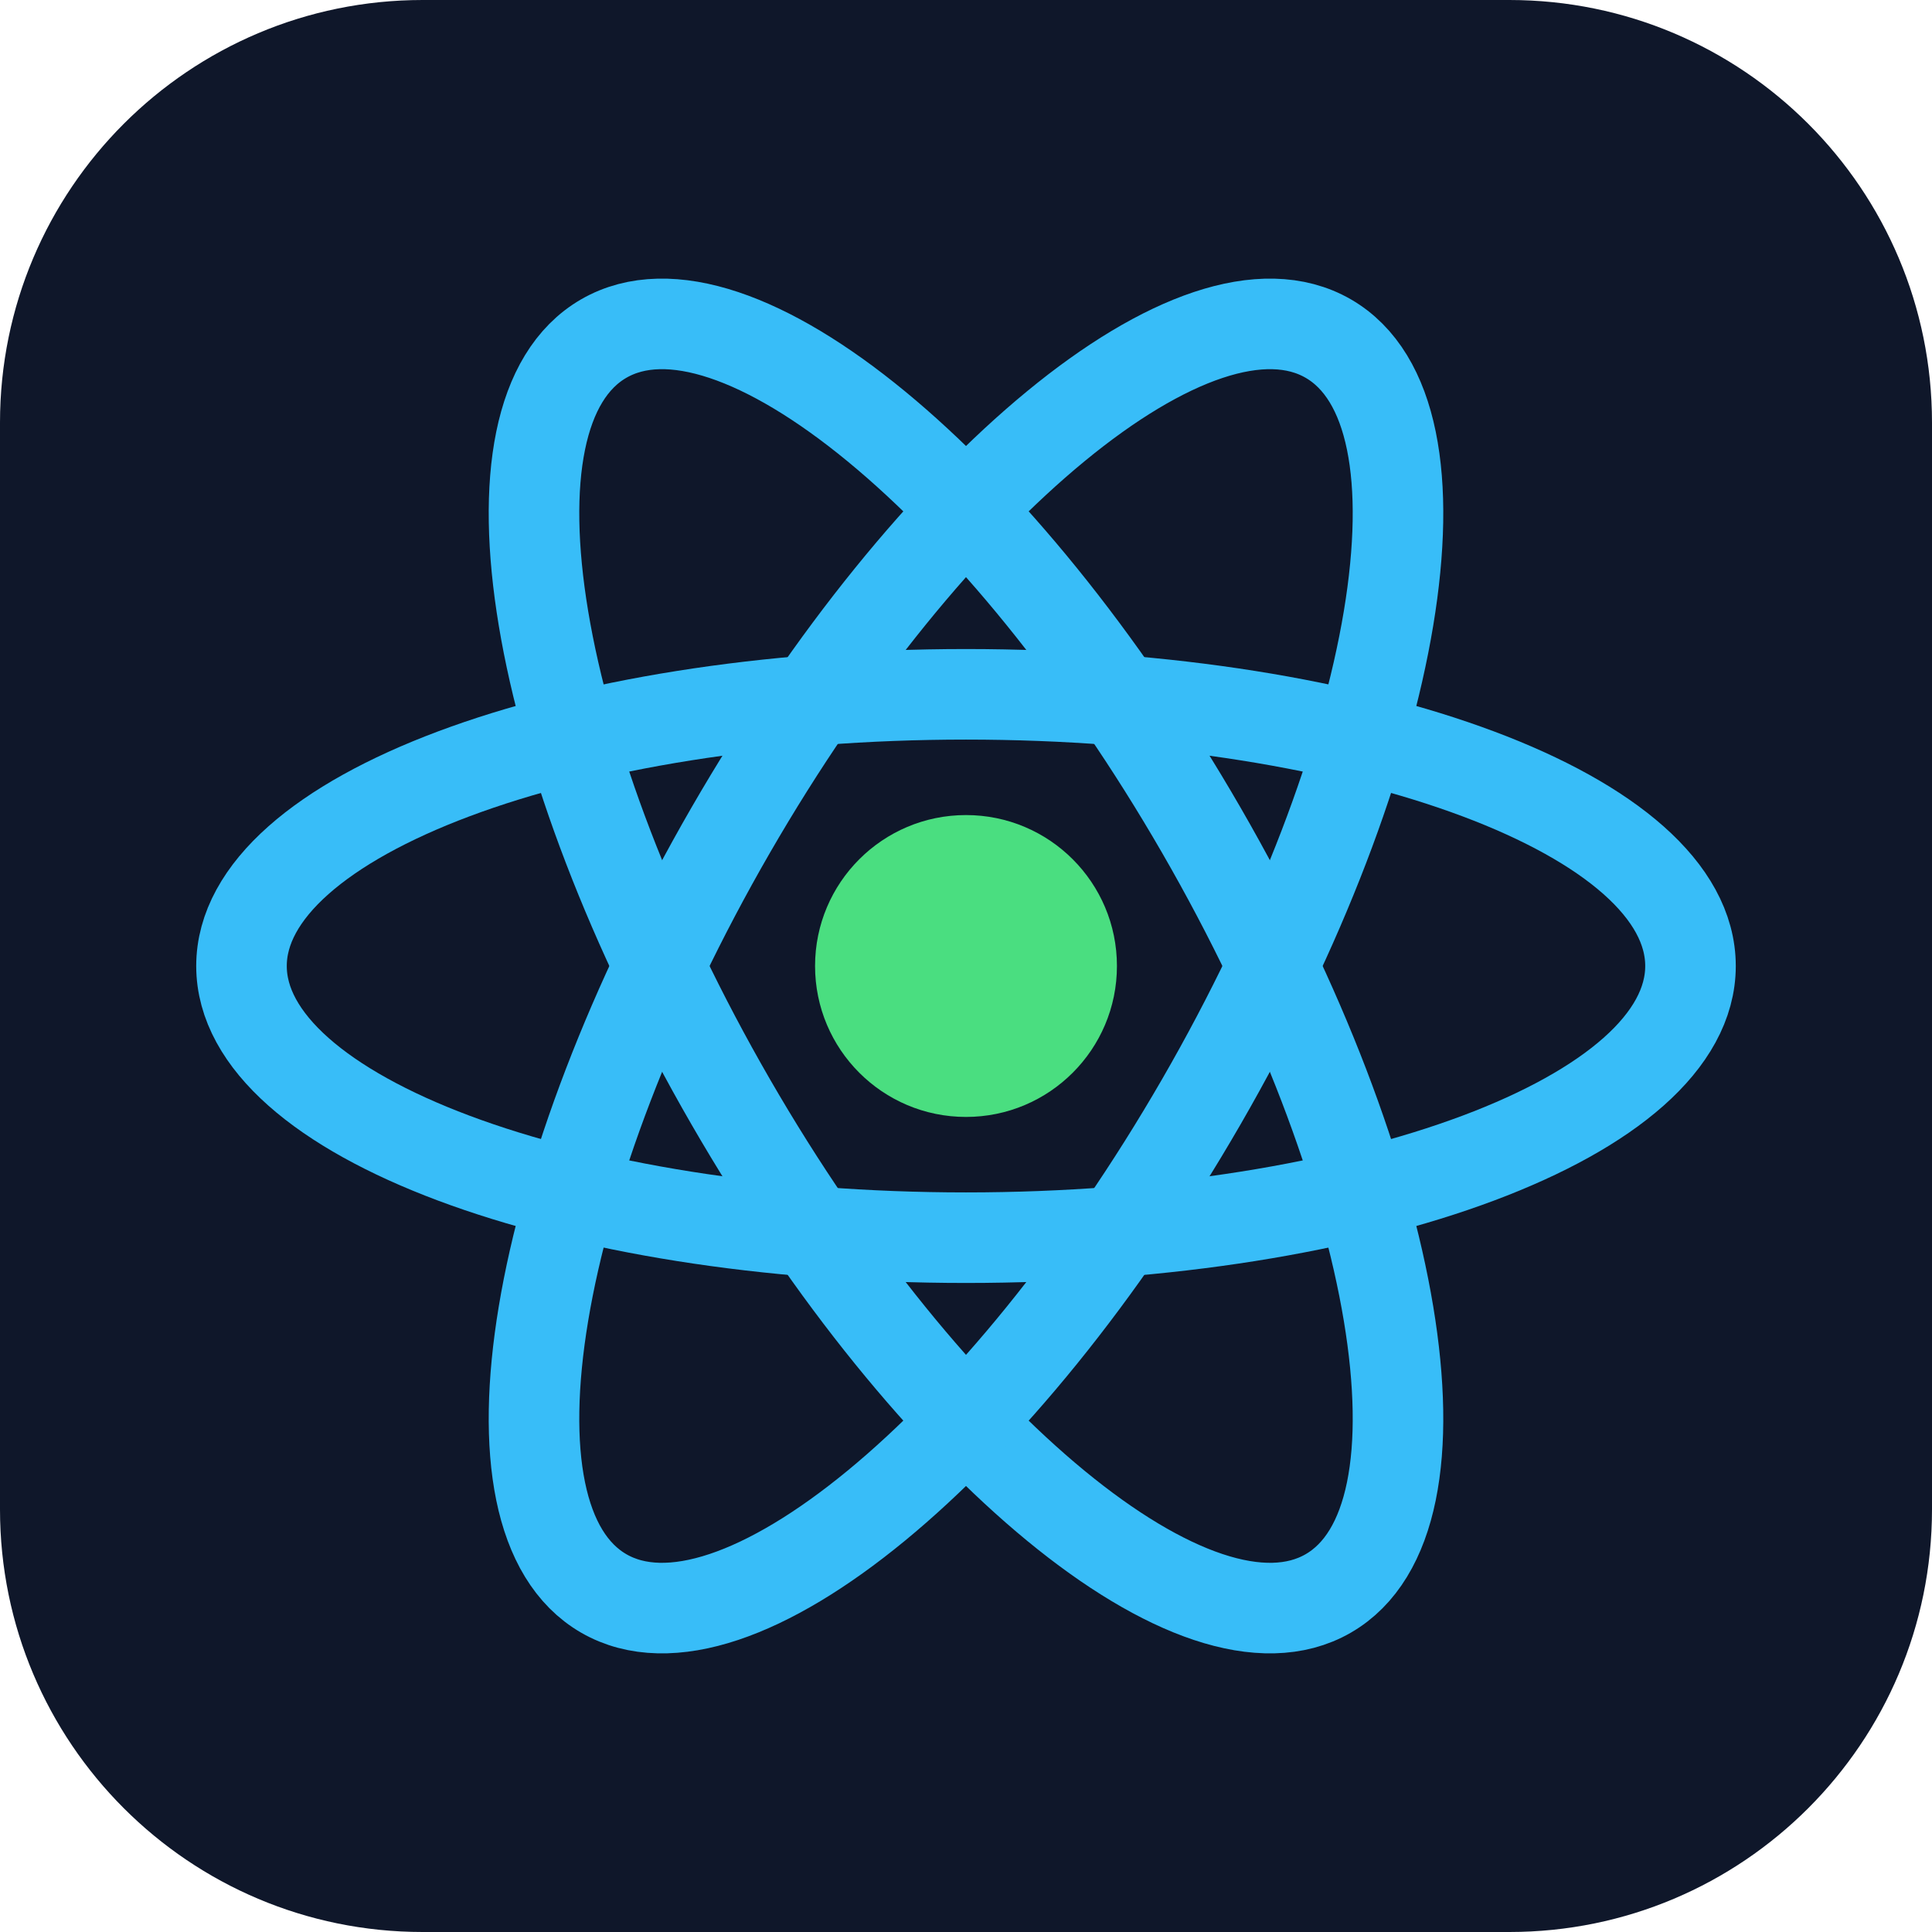
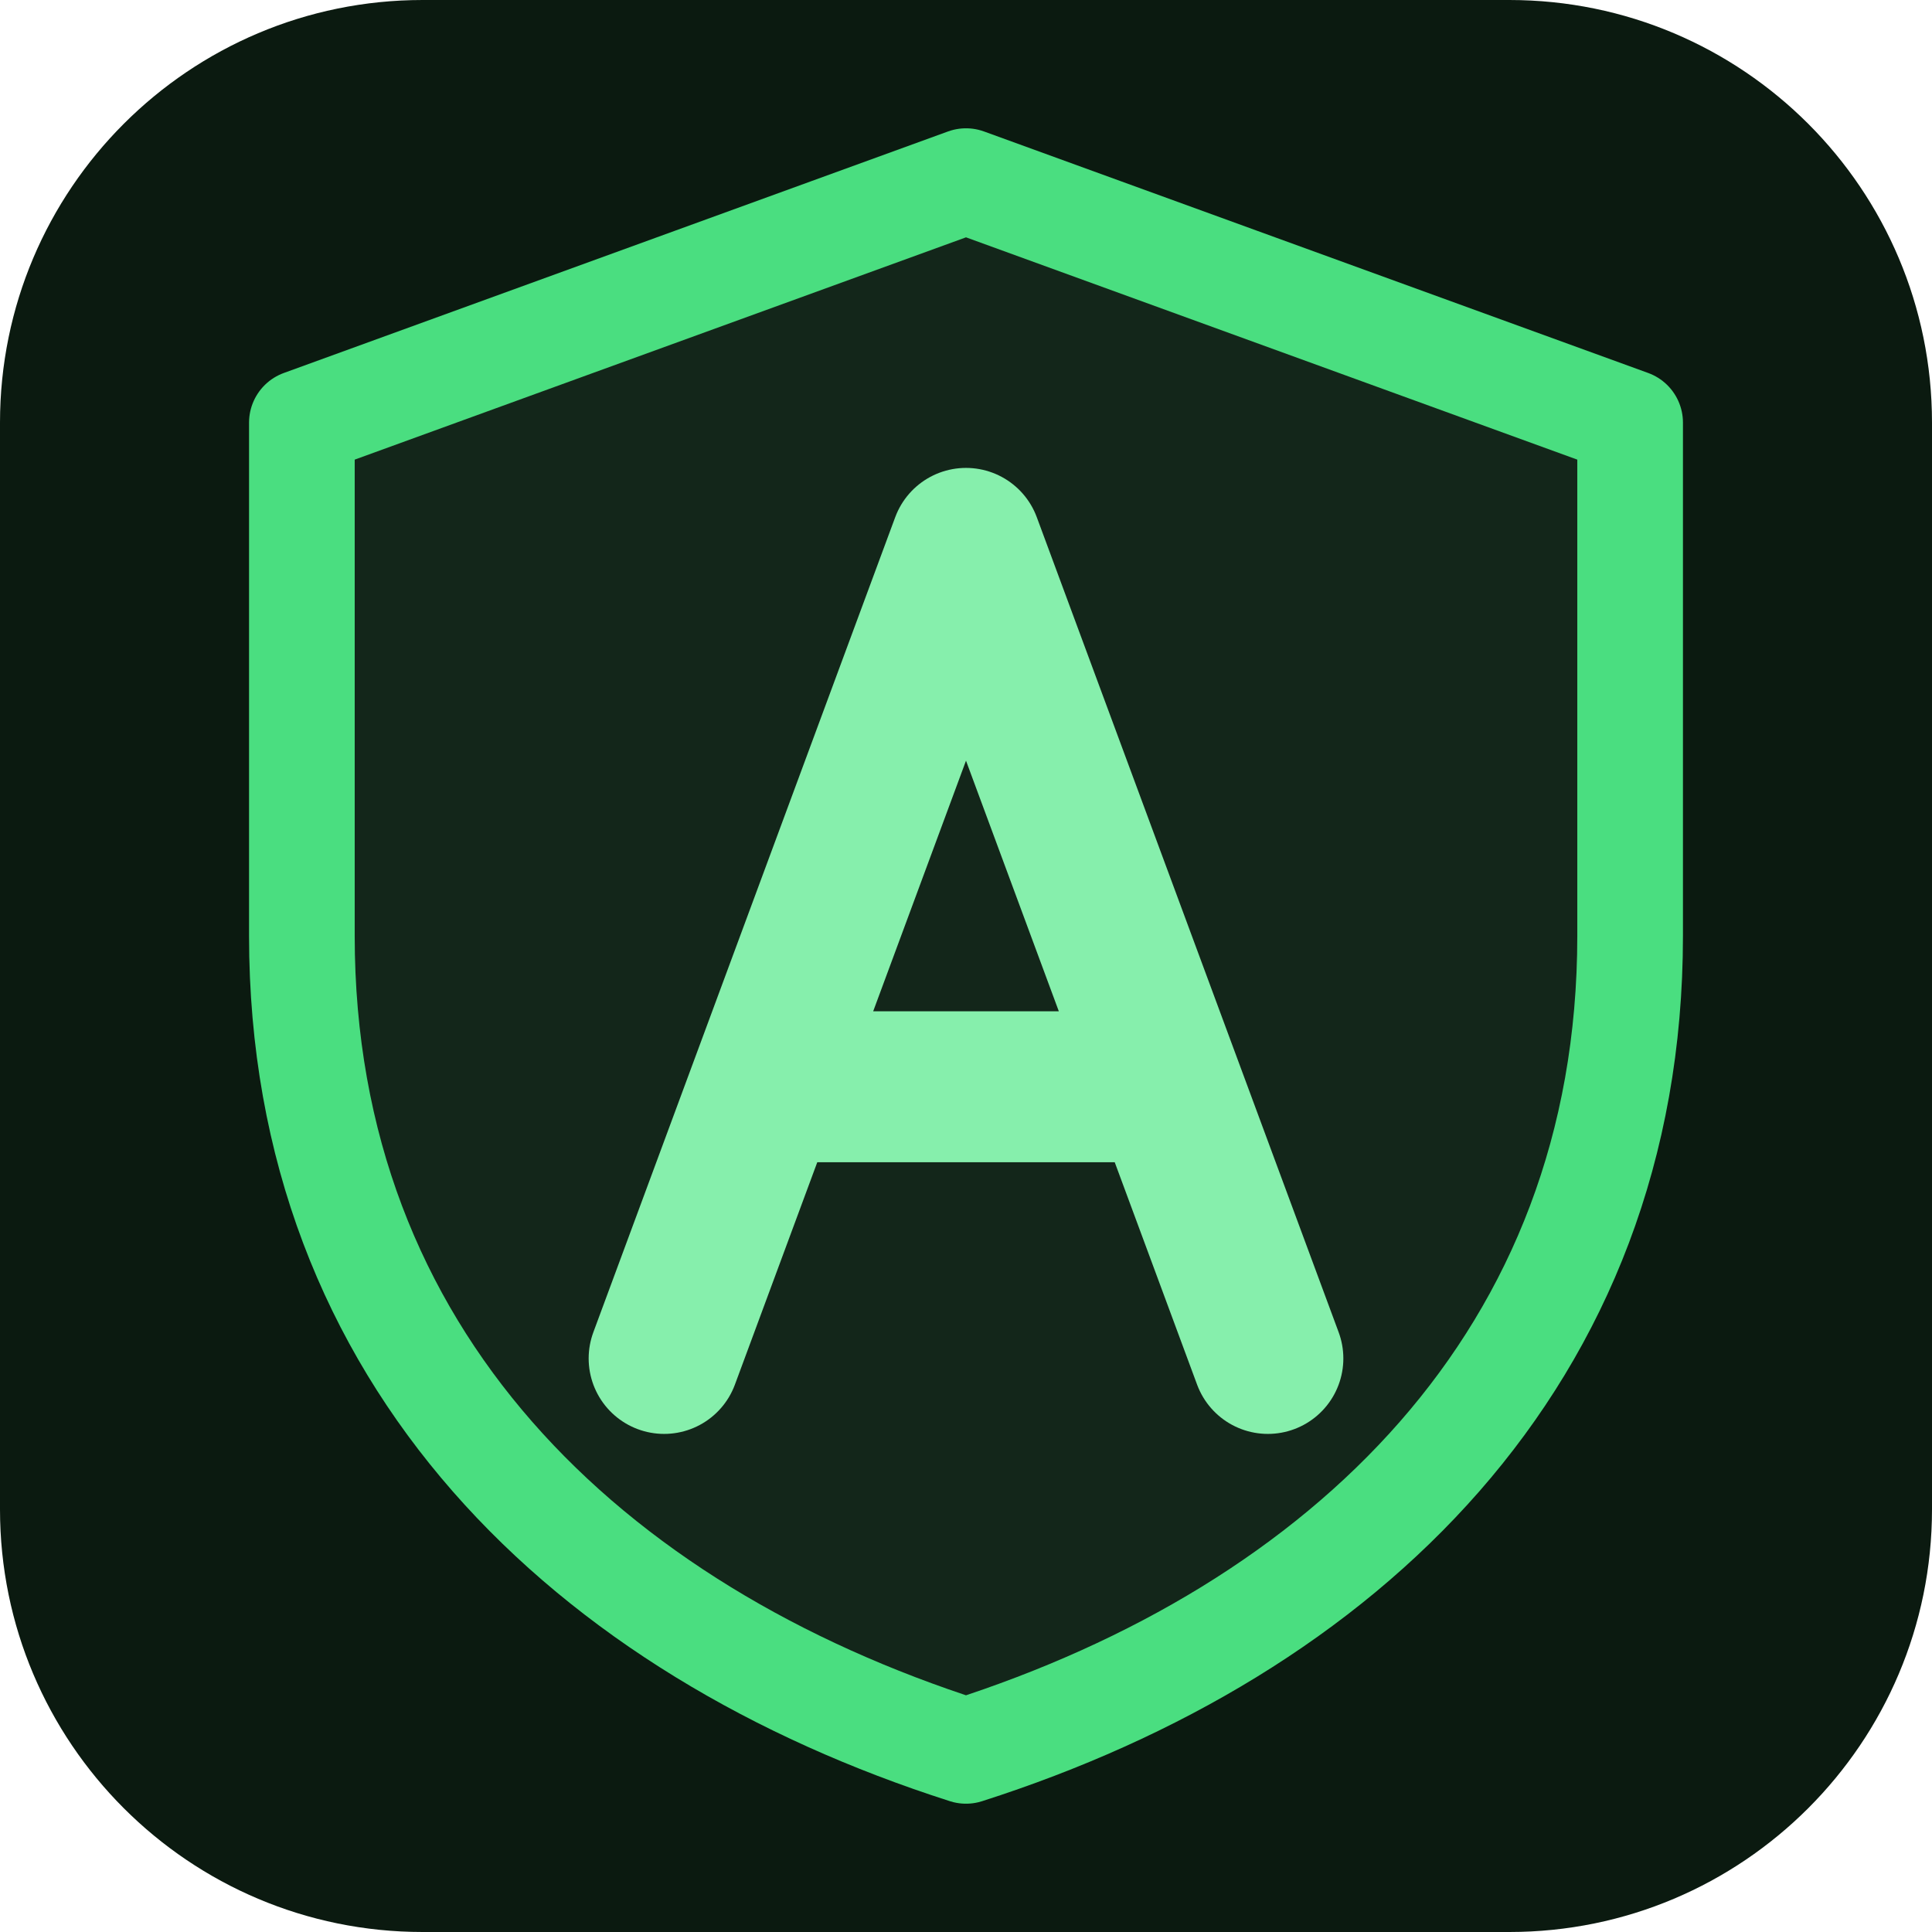
<svg xmlns="http://www.w3.org/2000/svg" viewBox="0 0 64 64">
-   <rect width="64" height="64" rx="14" fill="#0f172a" />
-   <g fill="none" stroke="#38bdf8" stroke-width="3">
-     <ellipse cx="32" cy="32" rx="24" ry="9" />
-     <ellipse cx="32" cy="32" rx="24" ry="9" transform="rotate(60 32 32)" />
-     <ellipse cx="32" cy="32" rx="24" ry="9" transform="rotate(120 32 32)" />
-   </g>
-   <circle cx="32" cy="32" r="5" fill="#4ade80" />
+   <rect width="64" height="64" rx="14" fill="#0b1a10" />
+   <path d="M32 6 54 14v17c0 14-9.5 23-22 27C19.5 54 10 45 10 31V14z" fill="#13261a" stroke="#4ade80" stroke-width="3.5" stroke-linejoin="round" />
+   <path d="M22 45 32 18l10 27M25.5 36h13" fill="none" stroke="#86efac" stroke-width="5" stroke-linecap="round" stroke-linejoin="round" />
</svg>
